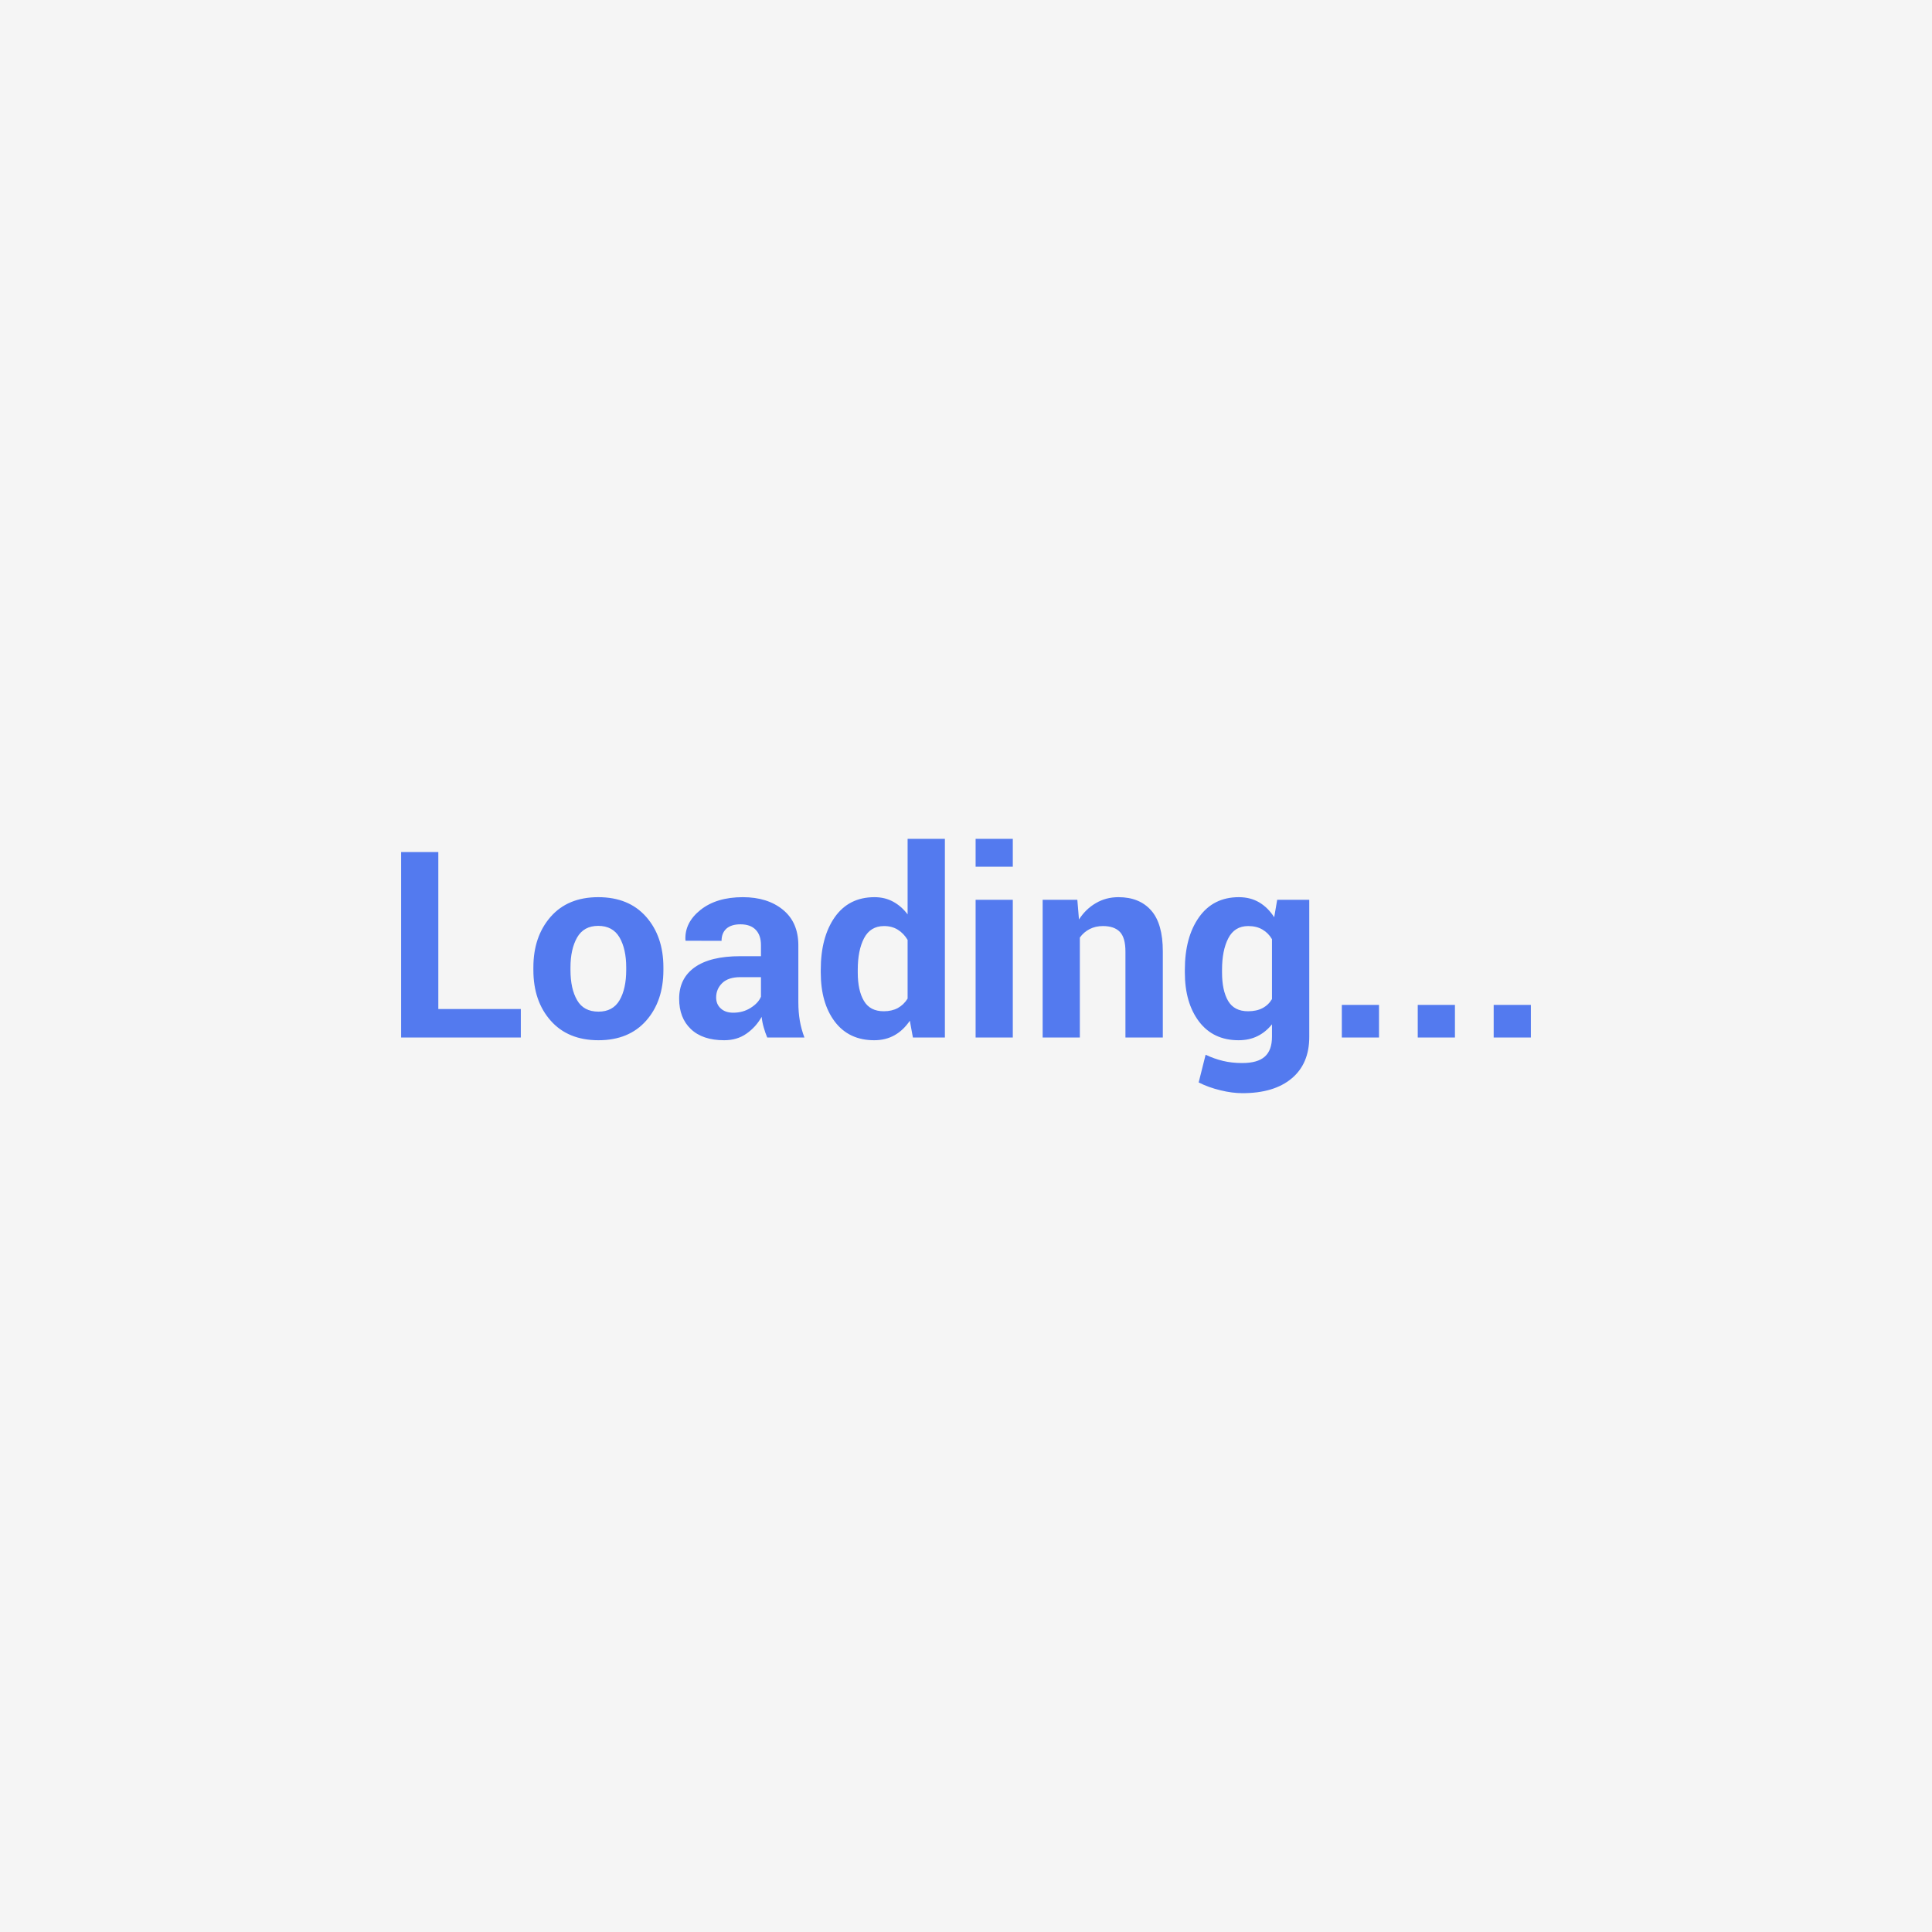
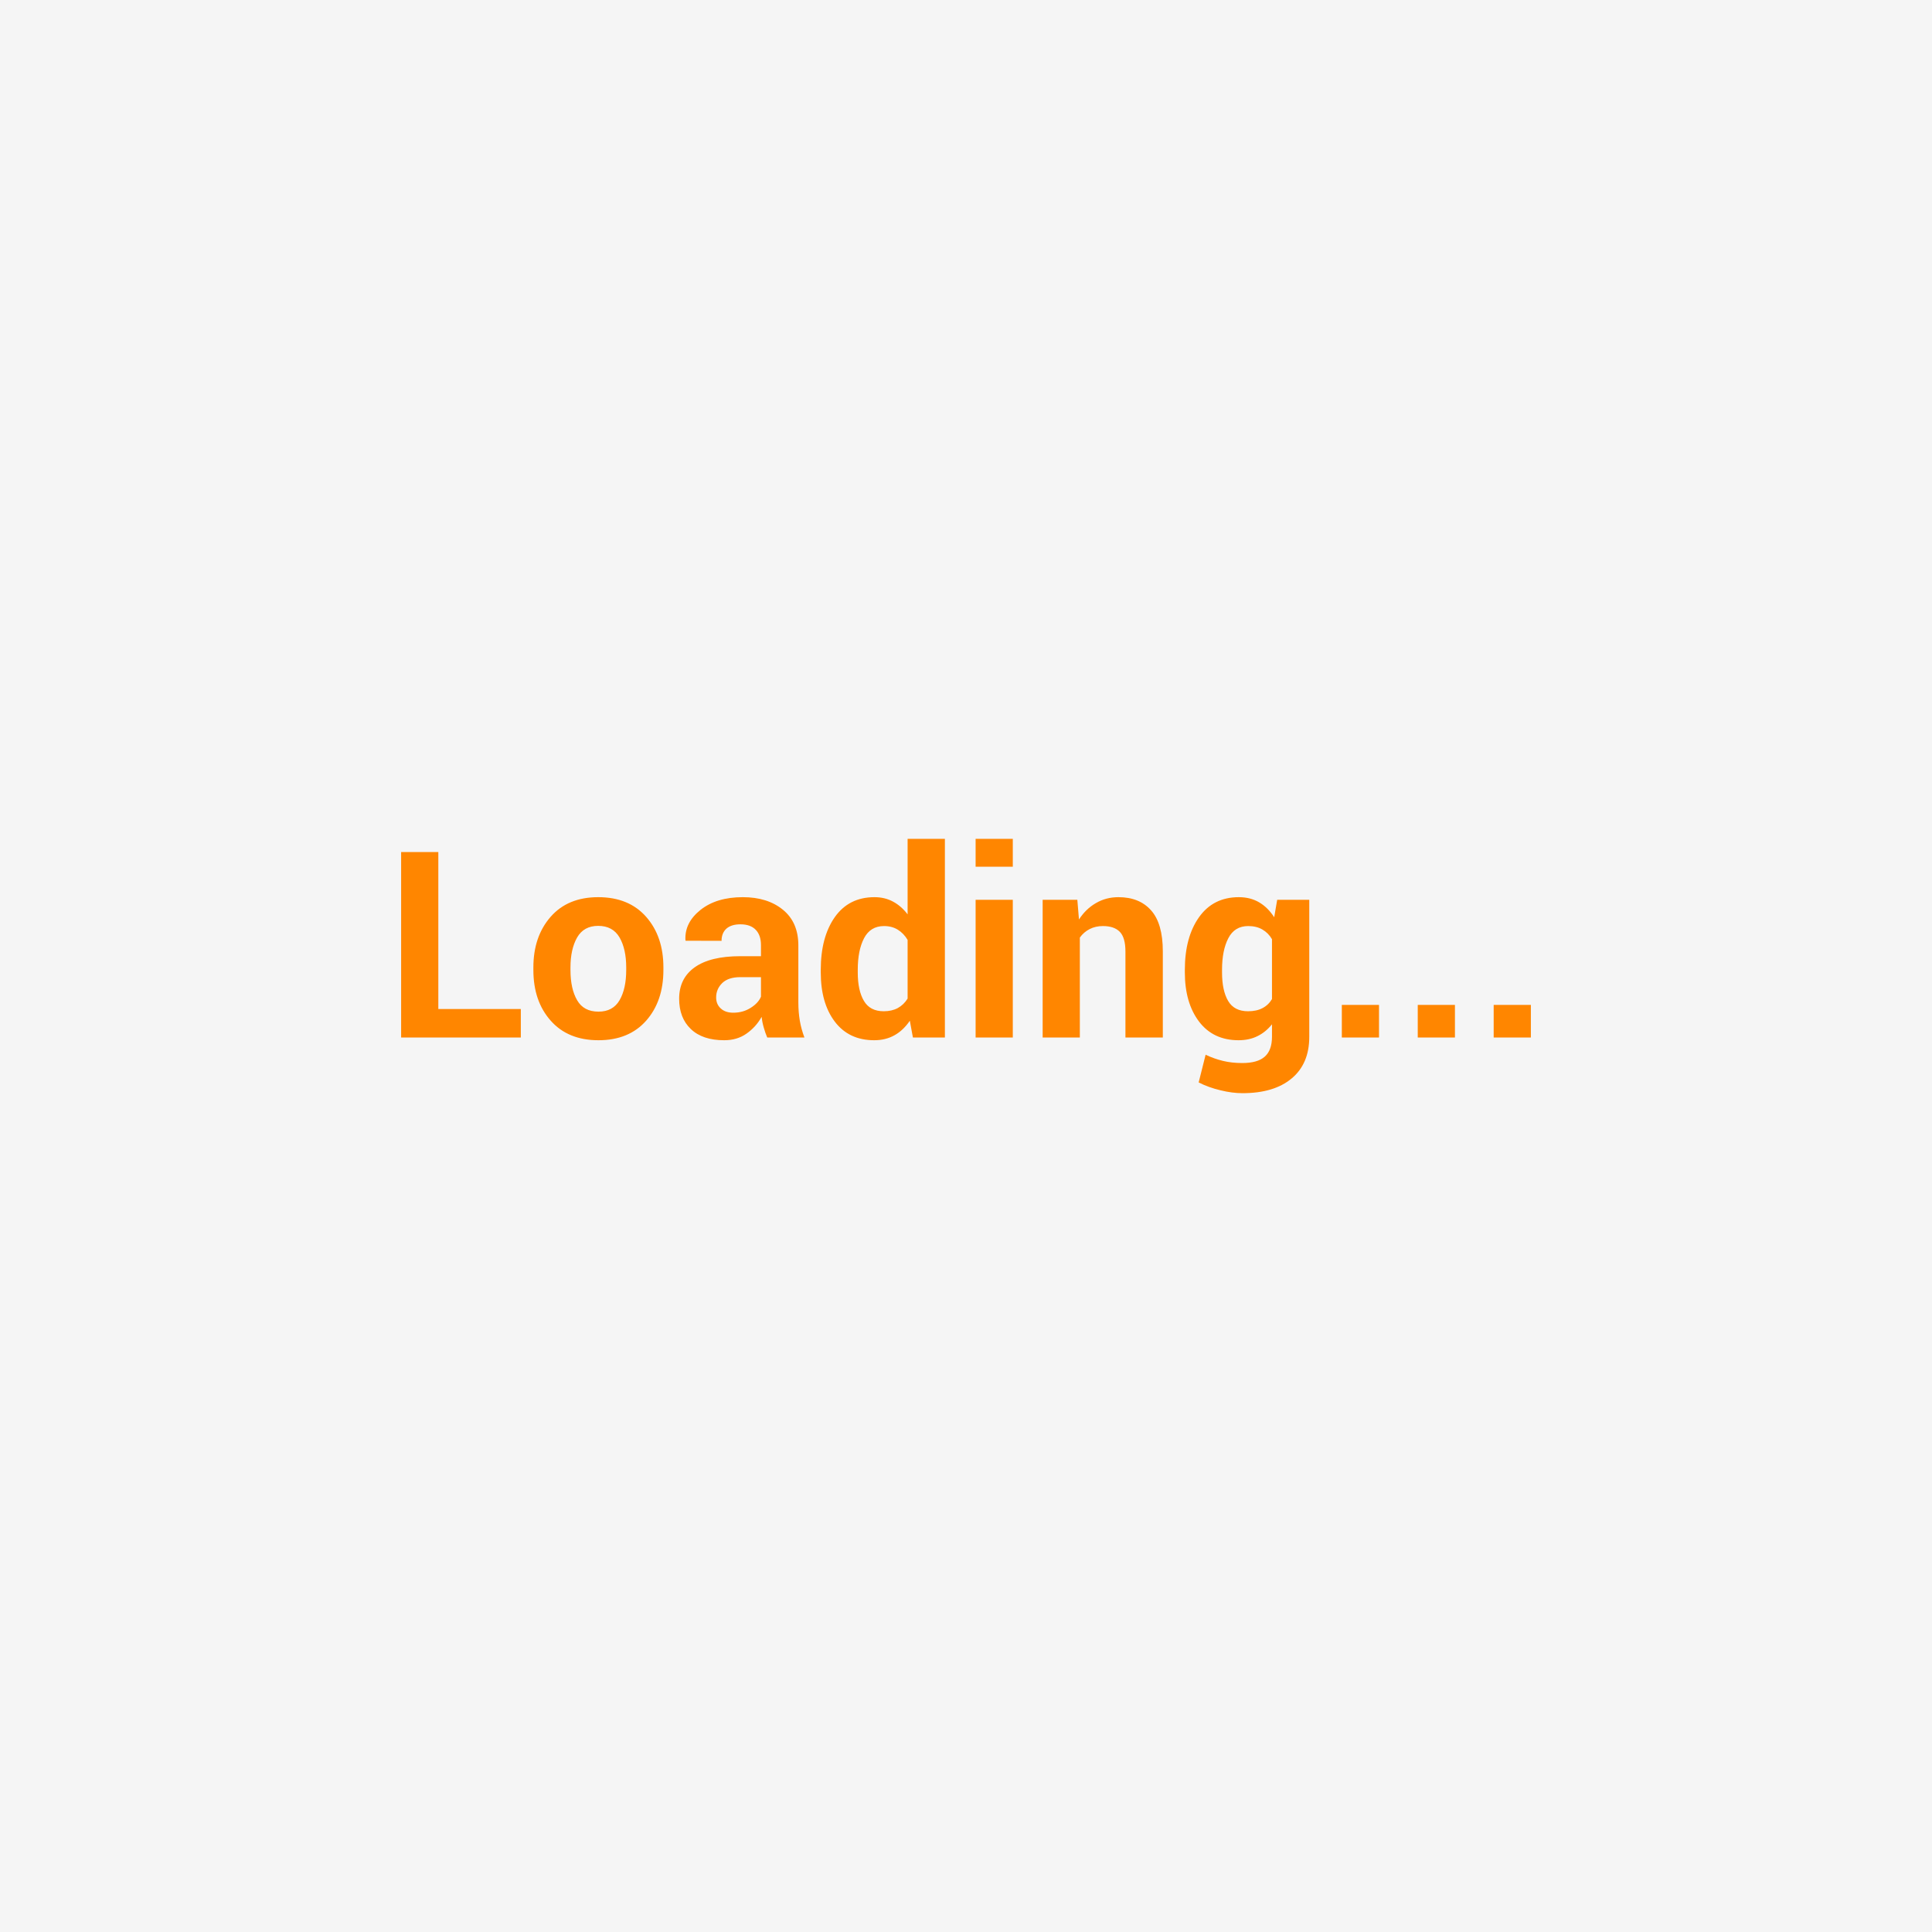
<svg xmlns="http://www.w3.org/2000/svg" width="200" height="200" viewBox="0 0 200 200">
  <rect width="100%" height="100%" fill="#f5f5f5" />
-   <path fill="#537AEF" d="M45.375 88.205v16.25h8.54v2.95h-12.39v-19.2h3.85Zm9.84 12.21v-.27q0-3.19 1.78-5.23 1.78-2.04 4.93-2.04 3.17 0 4.96 2.03t1.79 5.24v.27q0 3.22-1.78 5.24-1.79 2.03-4.94 2.03-3.16 0-4.95-2.03-1.79-2.02-1.79-5.24Zm3.84-.27v.27q0 1.95.69 3.13.68 1.18 2.21 1.18 1.49 0 2.18-1.18.69-1.19.69-3.13v-.27q0-1.9-.69-3.1-.7-1.2-2.21-1.2-1.49 0-2.18 1.2-.69 1.21-.69 3.1Zm24.22 7.26h-3.85q-.21-.49-.36-1.03-.16-.54-.22-1.11-.59 1.05-1.56 1.73-.97.69-2.32.69-2.24 0-3.45-1.16-1.21-1.15-1.21-3.14 0-2.1 1.61-3.25 1.62-1.15 4.71-1.15h2.15v-1.14q0-1.03-.54-1.59-.54-.57-1.59-.57-.94 0-1.45.45-.5.46-.5 1.26l-3.72-.01-.02-.08q-.09-1.8 1.57-3.12 1.66-1.31 4.37-1.31 2.56 0 4.15 1.3 1.6 1.3 1.6 3.7v5.89q0 1 .15 1.89.15.88.48 1.75Zm-7.37-2.57q1.01 0 1.8-.5.8-.5 1.07-1.16v-2.02h-2.15q-1.22 0-1.86.61-.63.62-.63 1.49 0 .71.48 1.14.47.44 1.29.44Zm9.06-4.17v-.27q0-3.38 1.45-5.45 1.46-2.07 4.11-2.07 1.07 0 1.92.46.86.46 1.51 1.32v-7.82h3.86v20.57h-3.31l-.32-1.74q-.67.99-1.58 1.5-.92.52-2.11.52-2.62 0-4.08-1.93-1.45-1.92-1.45-5.09Zm3.83-.27v.27q0 1.88.64 2.95.63 1.07 2.05 1.07.83 0 1.45-.33.62-.34 1.02-.98v-6.08q-.4-.67-1.01-1.05t-1.43-.38q-1.41 0-2.07 1.26-.65 1.25-.65 3.27Zm16.05-7.25v14.26h-3.85v-14.26h3.85Zm0-6.31v2.89h-3.85v-2.89h3.85Zm3.09 6.31h3.59l.17 2.04q.71-1.1 1.76-1.7 1.04-.61 2.33-.61 2.16 0 3.37 1.36 1.22 1.36 1.22 4.26v8.91h-3.87v-8.9q0-1.44-.58-2.04-.58-.6-1.75-.6-.76 0-1.37.31-.61.31-1.02.88v10.35h-3.85v-14.26Zm14.72 7.52v-.27q0-3.38 1.47-5.45 1.47-2.07 4.12-2.07 1.2 0 2.11.54.91.54 1.55 1.54l.31-1.81h3.32v14.19q0 2.79-1.83 4.31-1.82 1.52-5.08 1.52-1.08 0-2.29-.3-1.22-.29-2.25-.81l.72-2.87q.88.42 1.8.64.91.22 1.99.22 1.59 0 2.33-.66.75-.66.75-2.06v-1.29q-.64.8-1.49 1.22-.86.43-1.97.43-2.62 0-4.09-1.93-1.47-1.94-1.47-5.09Zm3.85-.27v.27q0 1.88.63 2.95.63 1.07 2.06 1.07.88 0 1.49-.32.62-.32.99-.94v-6.2q-.37-.64-.99-1-.61-.36-1.47-.36-1.41 0-2.06 1.26-.65 1.25-.65 3.27Zm16.25 3.63v3.38h-3.85v-3.38h3.85Zm7.86 0v3.38h-3.85v-3.38h3.85Zm7.86 0v3.38h-3.85v-3.38h3.85Z" />
+   <path fill="#FF8600" d="M45.375 88.205v16.25h8.54v2.95h-12.39v-19.2h3.85Zm9.84 12.21v-.27q0-3.19 1.78-5.23 1.78-2.04 4.93-2.04 3.17 0 4.96 2.03t1.79 5.24v.27q0 3.22-1.78 5.24-1.79 2.03-4.94 2.03-3.16 0-4.95-2.03-1.79-2.02-1.79-5.24Zm3.84-.27v.27q0 1.95.69 3.13.68 1.18 2.21 1.18 1.49 0 2.18-1.18.69-1.19.69-3.13v-.27q0-1.9-.69-3.1-.7-1.2-2.21-1.2-1.49 0-2.18 1.2-.69 1.21-.69 3.1Zm24.22 7.26h-3.85q-.21-.49-.36-1.03-.16-.54-.22-1.11-.59 1.05-1.56 1.73-.97.69-2.32.69-2.24 0-3.45-1.16-1.21-1.15-1.21-3.14 0-2.1 1.61-3.25 1.62-1.15 4.71-1.15h2.15v-1.14q0-1.03-.54-1.59-.54-.57-1.59-.57-.94 0-1.45.45-.5.46-.5 1.26l-3.72-.01-.02-.08q-.09-1.8 1.57-3.12 1.66-1.31 4.37-1.31 2.56 0 4.15 1.3 1.6 1.3 1.6 3.7v5.89q0 1 .15 1.89.15.88.48 1.75Zm-7.37-2.57q1.01 0 1.8-.5.8-.5 1.07-1.16v-2.02h-2.15q-1.22 0-1.86.61-.63.62-.63 1.49 0 .71.48 1.14.47.44 1.29.44Zm9.06-4.17v-.27q0-3.38 1.45-5.45 1.46-2.07 4.11-2.07 1.07 0 1.92.46.86.46 1.51 1.32v-7.82h3.86v20.57h-3.31l-.32-1.74q-.67.99-1.58 1.5-.92.52-2.11.52-2.62 0-4.08-1.93-1.45-1.92-1.45-5.09Zm3.83-.27v.27q0 1.88.64 2.95.63 1.07 2.05 1.07.83 0 1.45-.33.62-.34 1.02-.98v-6.08q-.4-.67-1.01-1.05t-1.43-.38q-1.41 0-2.07 1.26-.65 1.25-.65 3.27Zm16.05-7.25v14.26h-3.85v-14.26h3.85Zm0-6.31v2.89h-3.85v-2.89h3.85Zm3.09 6.31h3.59l.17 2.04q.71-1.1 1.76-1.7 1.04-.61 2.33-.61 2.16 0 3.37 1.36 1.22 1.36 1.22 4.26v8.91h-3.87v-8.9q0-1.44-.58-2.04-.58-.6-1.75-.6-.76 0-1.37.31-.61.31-1.02.88v10.35h-3.85v-14.26Zm14.72 7.52v-.27q0-3.38 1.47-5.45 1.47-2.07 4.12-2.07 1.2 0 2.11.54.91.54 1.55 1.54l.31-1.81h3.32v14.19q0 2.79-1.83 4.31-1.82 1.52-5.08 1.52-1.08 0-2.29-.3-1.22-.29-2.25-.81l.72-2.87q.88.42 1.8.64.91.22 1.99.22 1.59 0 2.33-.66.75-.66.75-2.06v-1.29q-.64.8-1.49 1.22-.86.43-1.97.43-2.62 0-4.09-1.93-1.47-1.94-1.47-5.09Zm3.85-.27v.27q0 1.88.63 2.95.63 1.07 2.06 1.07.88 0 1.49-.32.62-.32.99-.94v-6.2q-.37-.64-.99-1-.61-.36-1.47-.36-1.41 0-2.06 1.26-.65 1.25-.65 3.27Zm16.25 3.63v3.38h-3.85v-3.38h3.85Zm7.86 0v3.38h-3.85v-3.38h3.85Zm7.86 0v3.38h-3.85v-3.38h3.85Z" />
</svg>
